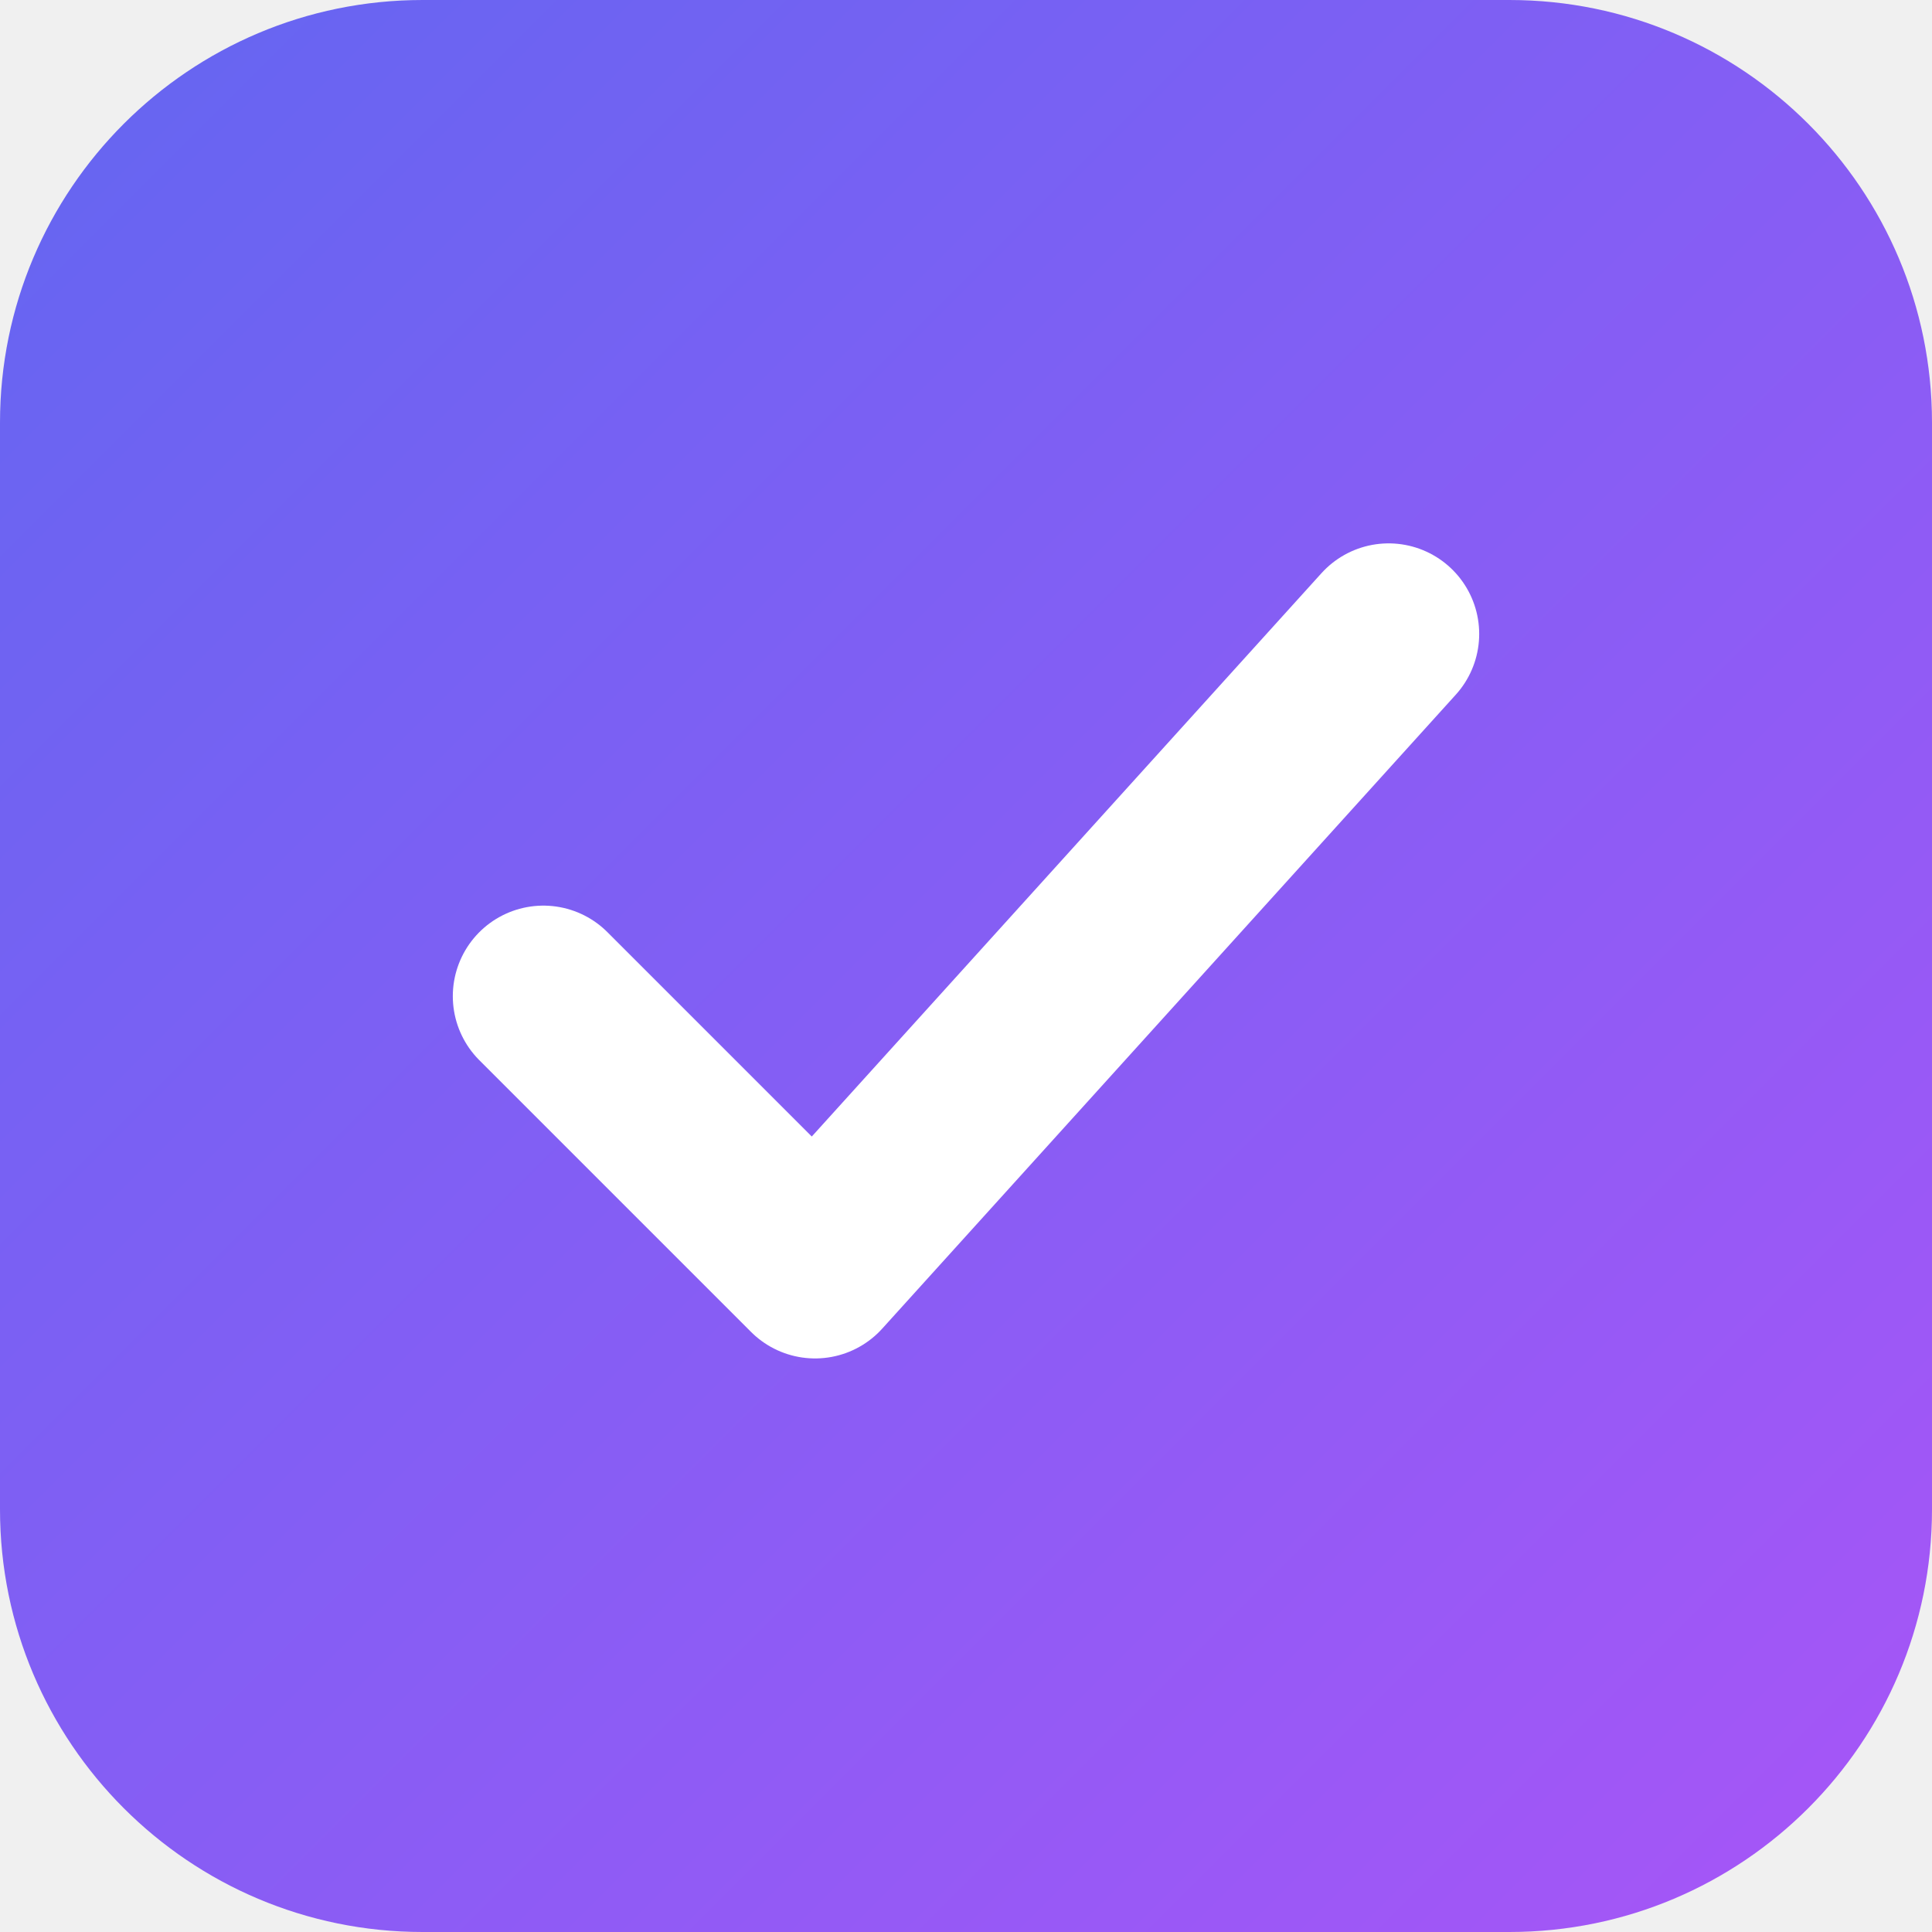
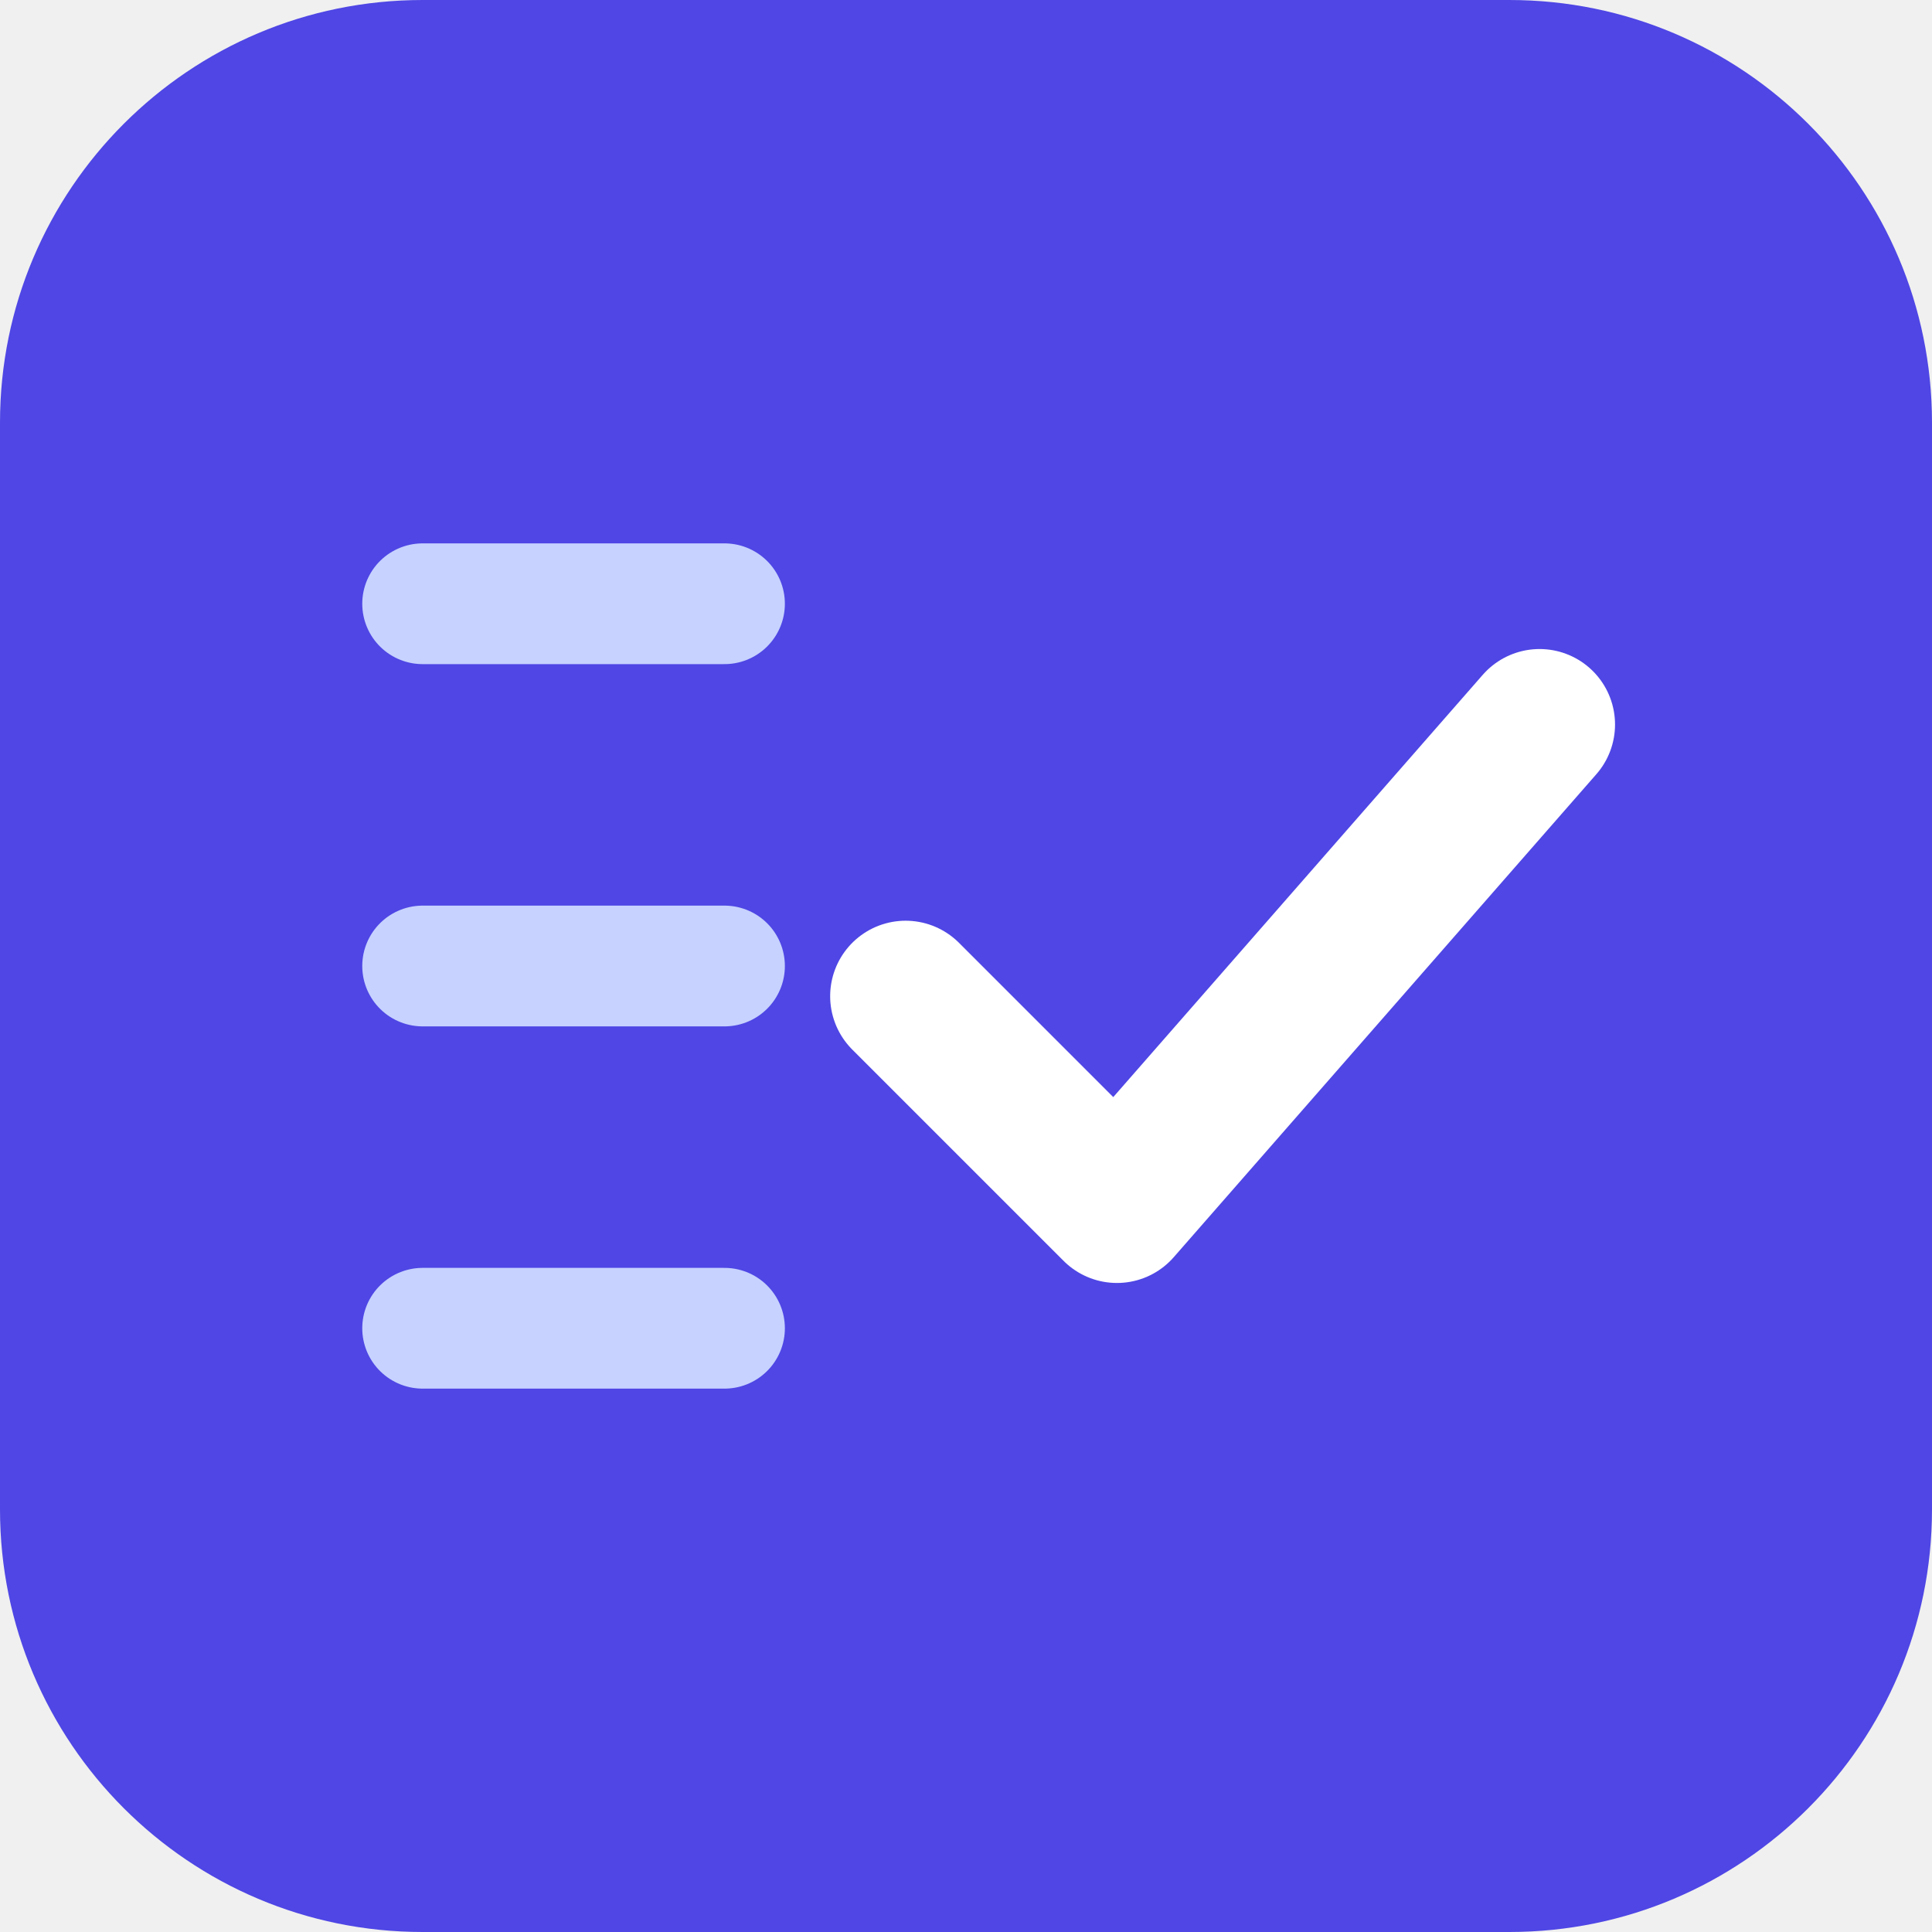
<svg xmlns="http://www.w3.org/2000/svg" viewBox="0 0 64 64" width="64" height="64">
-   <defs>
-     <linearGradient id="g" x1="0" y1="0" x2="1" y2="1">
-       <stop offset="0" stop-color="#6366f1" />
-       <stop offset="1" stop-color="#a855f7" />
-     </linearGradient>
-   </defs>
-   <rect width="64" height="64" rx="14" fill="url(#g)" />
-   <path d="M18 33l9 9 19-21" fill="none" stroke="#fff" stroke-width="6" stroke-linecap="round" stroke-linejoin="round" />
+   <rect width="64" height="64" rx="14" fill="#4f46e5" />
+   <path d="M14 20h10M14 32h10M14 44h10" stroke="#c7d2fe" stroke-width="4" stroke-linecap="round" />
+   <path d="M30 33l7 7 14-16" fill="none" stroke="#fff" stroke-width="5" stroke-linecap="round" stroke-linejoin="round" />
</svg>
